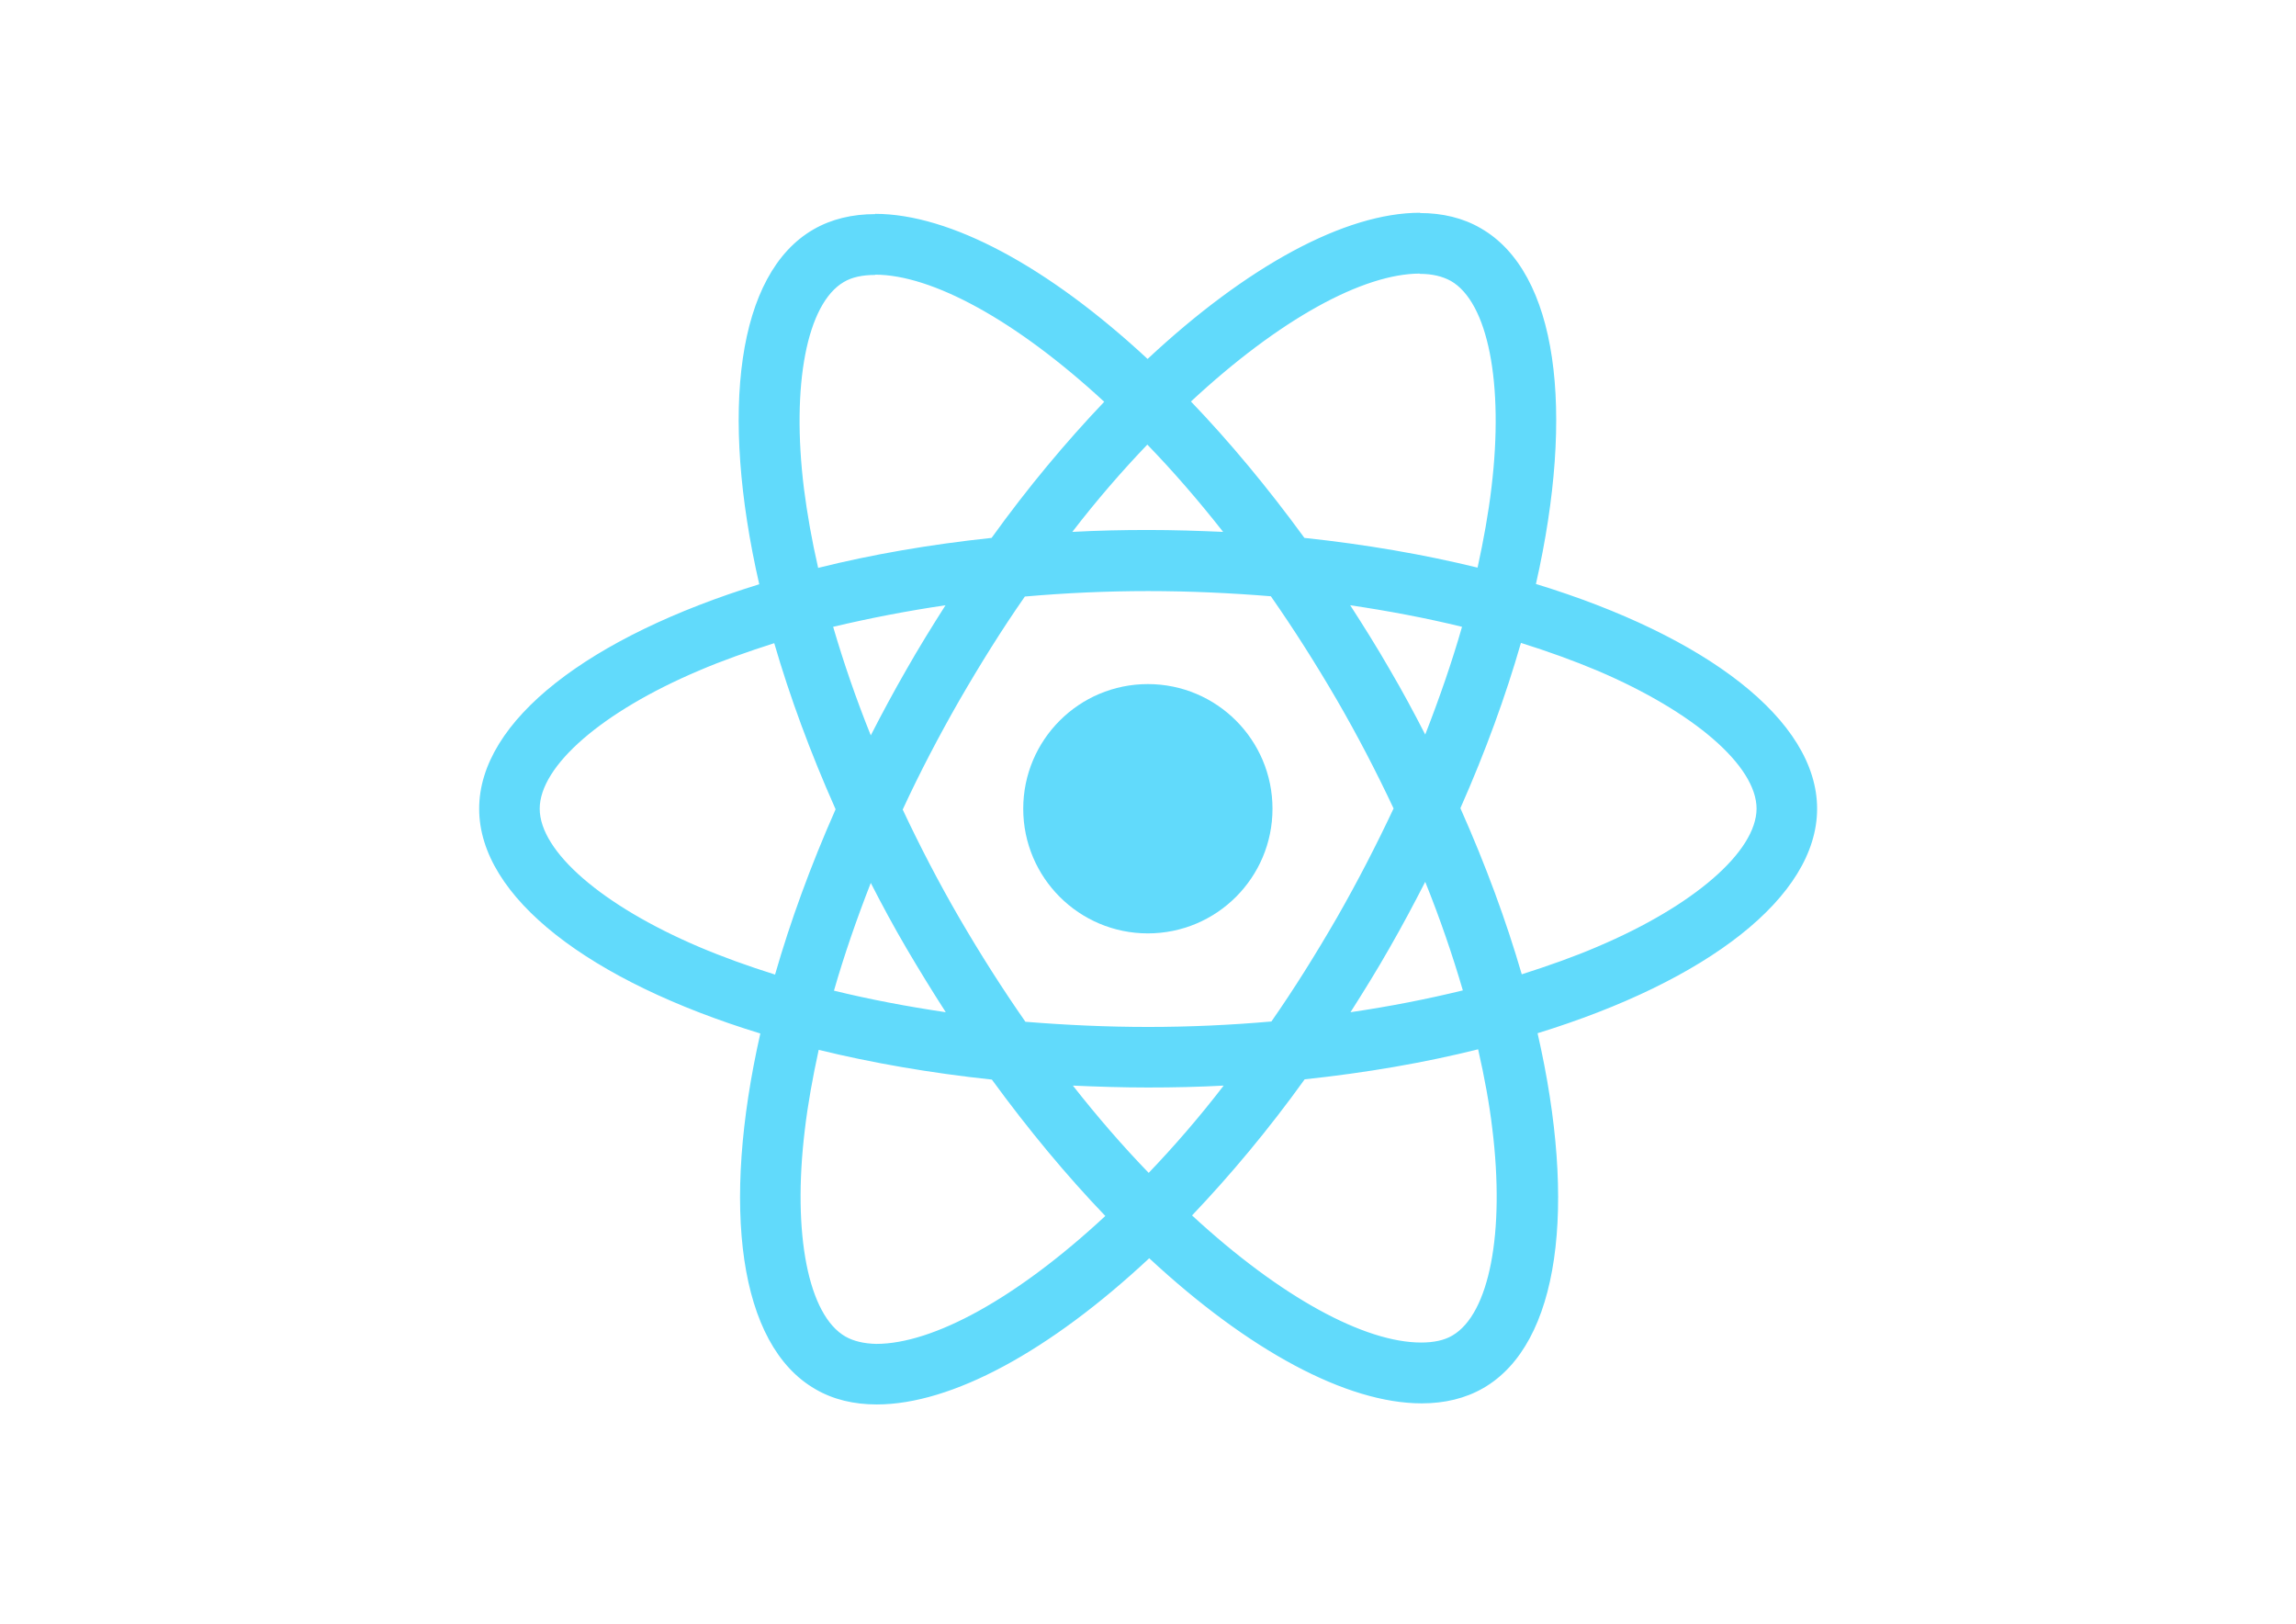
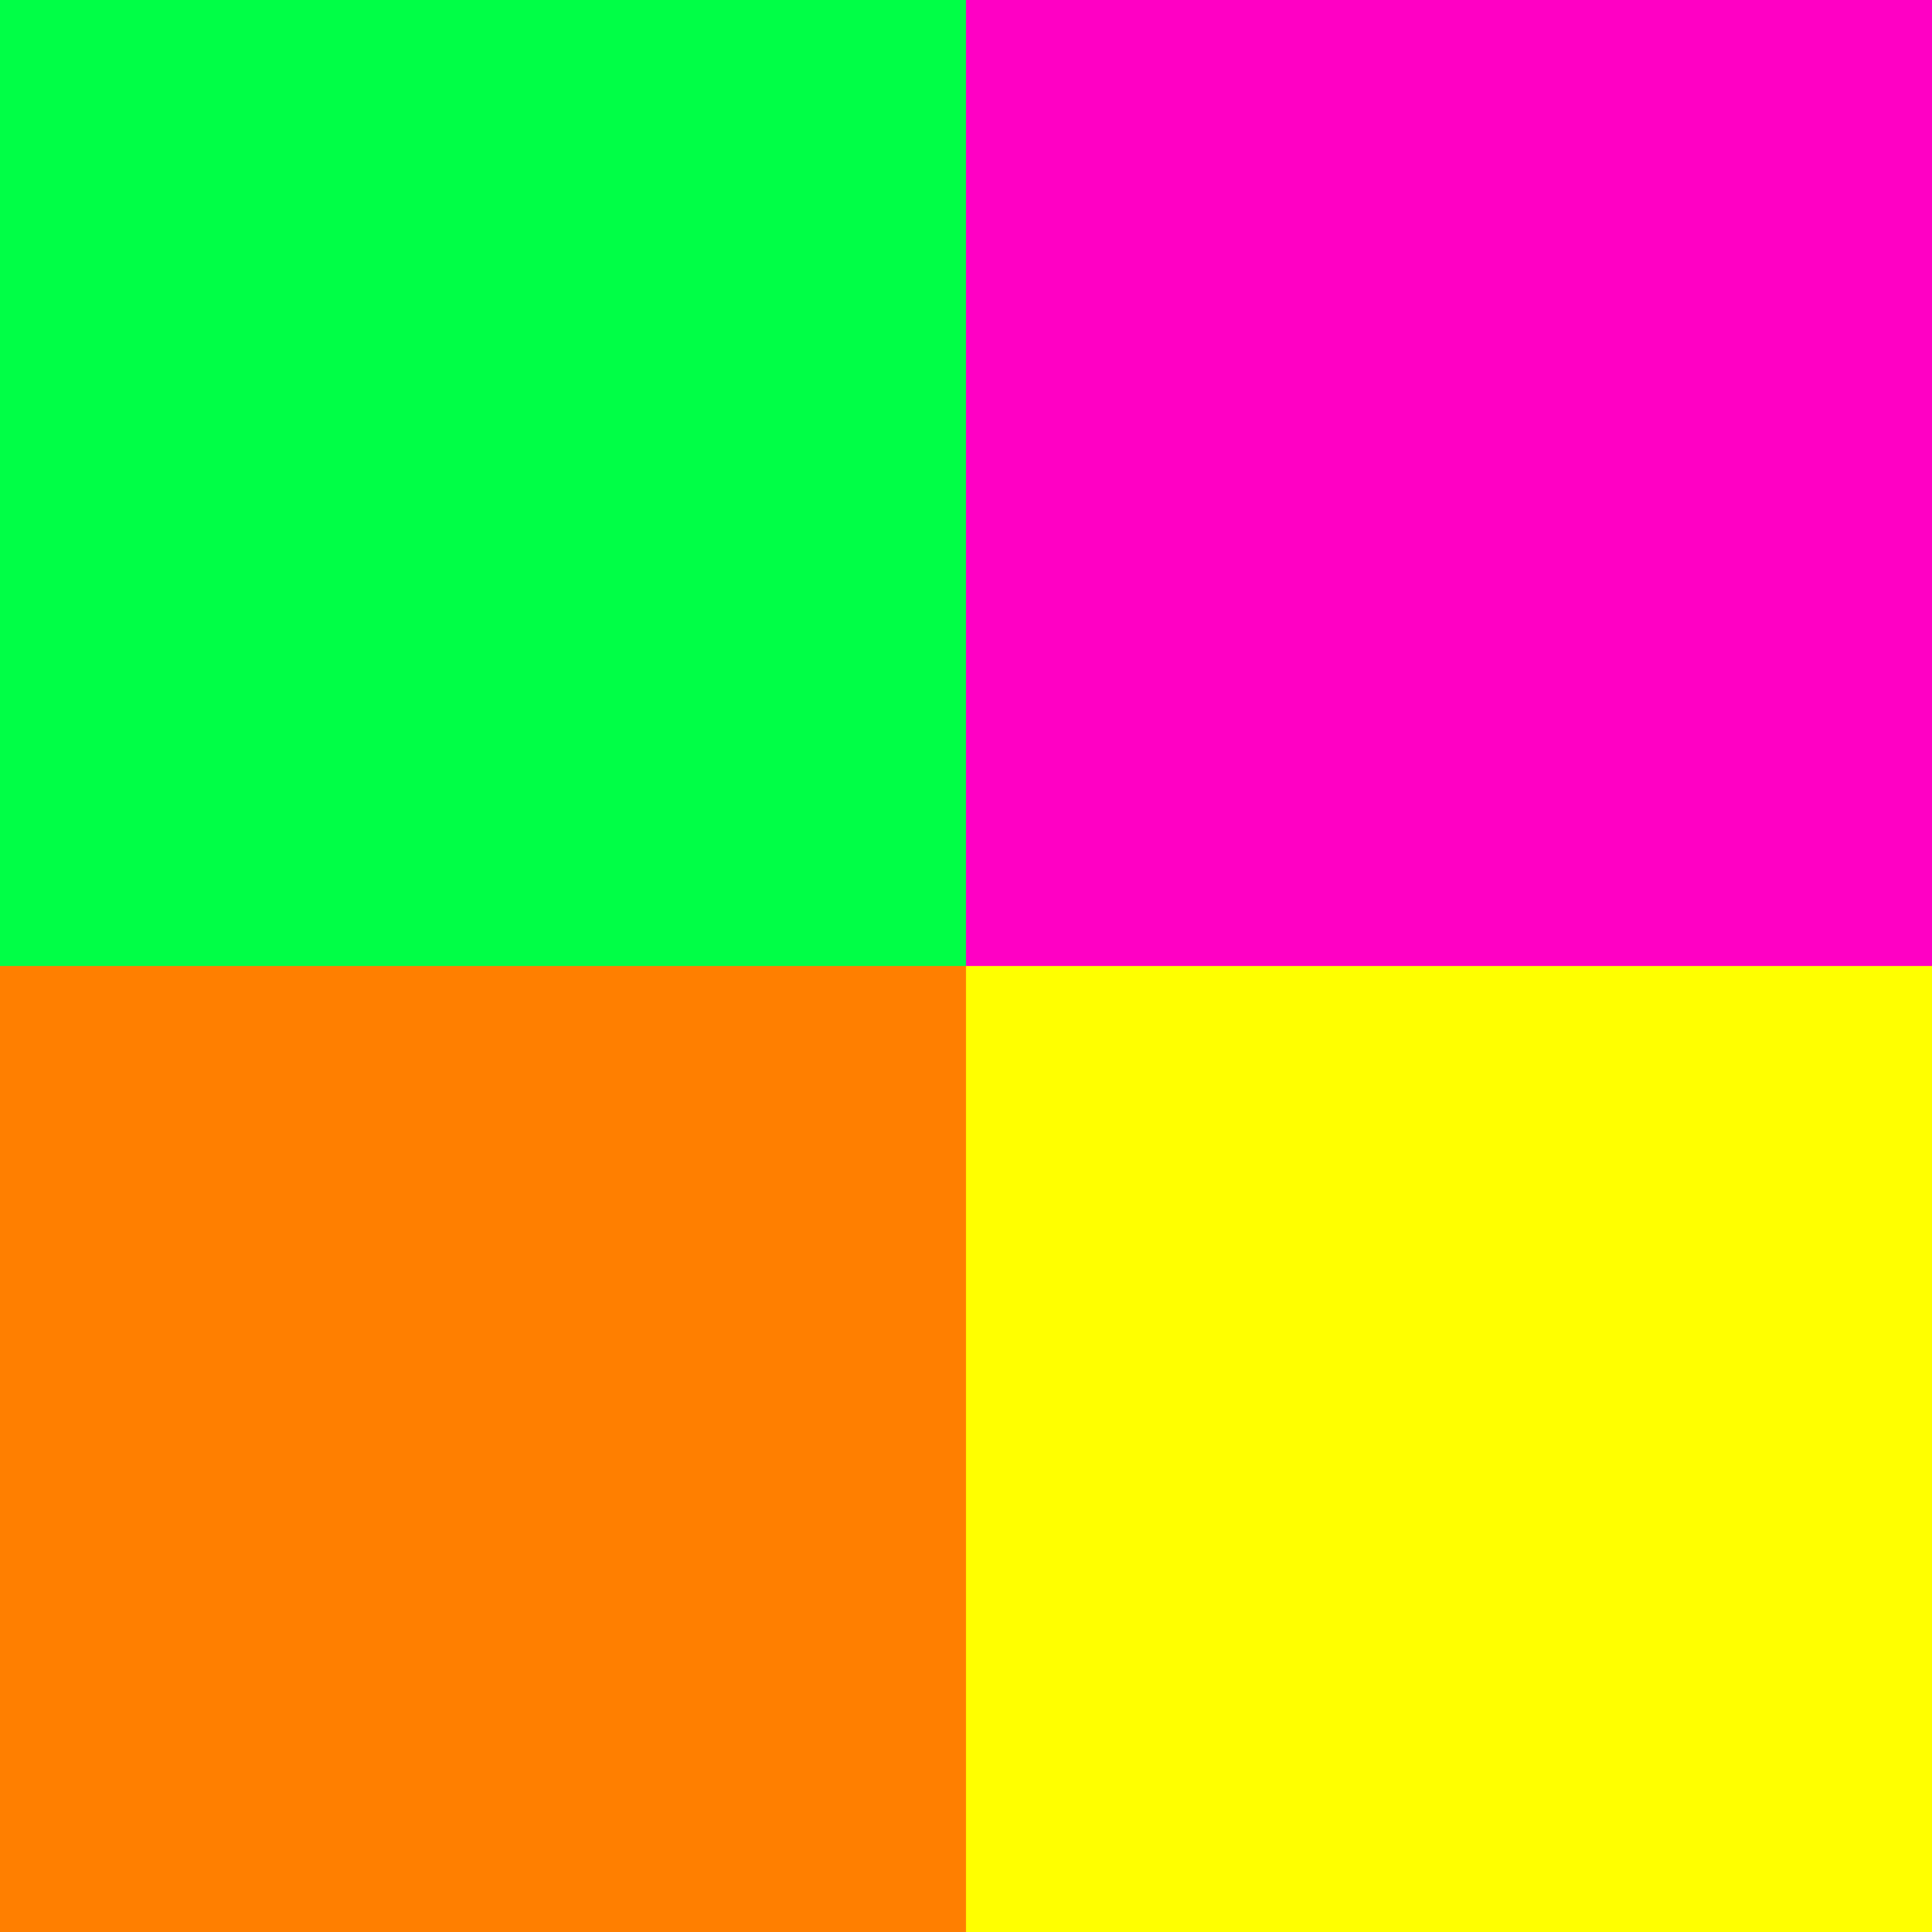
- <svg xmlns="http://www.w3.org/2000/svg" viewBox="0 0 841.9 595.3">
-   <g fill="#61DAFB">
-     <path d="M666.3 296.5c0-32.5-40.7-63.3-103.1-82.4 14.4-63.6 8-114.2-20.2-130.4-6.5-3.8-14.1-5.6-22.4-5.6v22.3c4.6 0 8.3.9 11.4 2.6 13.6 7.8 19.5 37.5 14.9 75.7-1.1 9.4-2.9 19.3-5.1 29.4-19.6-4.8-41-8.5-63.5-10.9-13.5-18.5-27.5-35.3-41.6-50 32.6-30.3 63.2-46.9 84-46.9V78c-27.5 0-63.5 19.6-99.9 53.6-36.4-33.8-72.4-53.2-99.9-53.2v22.3c20.7 0 51.4 16.5 84 46.6-14 14.7-28 31.4-41.3 49.9-22.6 2.4-44 6.1-63.6 11-2.3-10-4-19.7-5.2-29-4.7-38.2 1.1-67.9 14.6-75.8 3-1.8 6.9-2.6 11.5-2.6V78.5c-8.4 0-16 1.8-22.6 5.6-28.1 16.2-34.4 66.7-19.9 130.1-62.2 19.2-102.7 49.9-102.7 82.3 0 32.5 40.7 63.3 103.1 82.4-14.4 63.6-8 114.2 20.2 130.4 6.5 3.8 14.1 5.6 22.5 5.6 27.5 0 63.5-19.6 99.9-53.6 36.4 33.8 72.4 53.2 99.9 53.2 8.4 0 16-1.8 22.6-5.6 28.1-16.2 34.4-66.7 19.9-130.1 62-19.1 102.5-49.9 102.5-82.3zm-130.2-66.7c-3.7 12.9-8.3 26.2-13.5 39.5-4.1-8-8.4-16-13.1-24-4.6-8-9.5-15.8-14.4-23.4 14.2 2.1 27.9 4.7 41 7.9zm-45.8 106.5c-7.8 13.5-15.8 26.3-24.1 38.2-14.9 1.3-30 2-45.2 2-15.1 0-30.2-.7-45-1.9-8.3-11.9-16.4-24.6-24.2-38-7.6-13.1-14.5-26.4-20.8-39.8 6.2-13.4 13.2-26.8 20.7-39.9 7.8-13.5 15.8-26.3 24.1-38.2 14.9-1.3 30-2 45.2-2 15.1 0 30.2.7 45 1.9 8.3 11.9 16.4 24.6 24.2 38 7.6 13.1 14.5 26.4 20.8 39.8-6.3 13.4-13.2 26.8-20.7 39.9zm32.3-13c5.4 13.4 10 26.8 13.8 39.8-13.1 3.2-26.9 5.9-41.2 8 4.9-7.7 9.8-15.6 14.4-23.7 4.6-8 8.9-16.1 13-24.1zM421.2 430c-9.3-9.6-18.6-20.3-27.8-32 9 .4 18.2.7 27.5.7 9.4 0 18.7-.2 27.8-.7-9 11.7-18.3 22.4-27.5 32zm-74.4-58.9c-14.2-2.1-27.9-4.7-41-7.9 3.7-12.9 8.3-26.2 13.5-39.5 4.1 8 8.4 16 13.1 24 4.7 8 9.5 15.8 14.4 23.4zM420.7 163c9.3 9.6 18.6 20.3 27.8 32-9-.4-18.2-.7-27.5-.7-9.4 0-18.7.2-27.8.7 9-11.7 18.3-22.4 27.5-32zm-74 58.9c-4.9 7.7-9.8 15.6-14.4 23.7-4.6 8-8.9 16-13 24-5.4-13.4-10-26.8-13.8-39.8 13.1-3.1 26.9-5.8 41.2-7.9zm-90.5 125.2c-35.4-15.1-58.3-34.9-58.3-50.6 0-15.7 22.9-35.6 58.3-50.6 8.6-3.7 18-7 27.7-10.1 5.7 19.6 13.2 40 22.5 60.9-9.2 20.8-16.6 41.1-22.2 60.6-9.9-3.1-19.3-6.5-28-10.2zM310 490c-13.6-7.8-19.5-37.5-14.9-75.7 1.1-9.4 2.9-19.3 5.1-29.4 19.6 4.8 41 8.5 63.5 10.9 13.5 18.5 27.5 35.3 41.6 50-32.6 30.3-63.2 46.9-84 46.9-4.5-.1-8.3-1-11.3-2.7zm237.2-76.2c4.7 38.2-1.1 67.9-14.6 75.8-3 1.8-6.9 2.6-11.5 2.6-20.7 0-51.4-16.5-84-46.6 14-14.7 28-31.4 41.3-49.9 22.6-2.4 44-6.1 63.6-11 2.3 10.1 4.1 19.8 5.2 29.1zm38.5-66.7c-8.6 3.7-18 7-27.7 10.1-5.7-19.6-13.2-40-22.5-60.9 9.2-20.8 16.6-41.1 22.2-60.6 9.9 3.1 19.3 6.5 28.1 10.2 35.4 15.1 58.3 34.9 58.3 50.6-.1 15.7-23 35.6-58.4 50.6zM320.8 78.4z" />
-     <circle cx="420.9" cy="296.5" r="45.7" />
-     <path d="M520.5 78.1z" />
-   </g>
+ <svg xmlns="http://www.w3.org/2000/svg" id="Layer_1" data-name="Layer 1" viewBox="0 0 100 100">
+   <defs>
+     <style>.cls-1{fill:#00ff46;}.cls-2{fill:#ff00c4;}.cls-3{fill:#ff7f00;}.cls-4{fill:#ff0;}</style>
+   </defs>
+   <rect class="cls-1" width="50" height="50" />
+   <rect class="cls-2" x="50" width="50" height="50" />
+   <rect class="cls-3" y="50" width="50" height="50" />
+   <rect class="cls-4" x="50" y="50" width="50" height="50" />
</svg>
